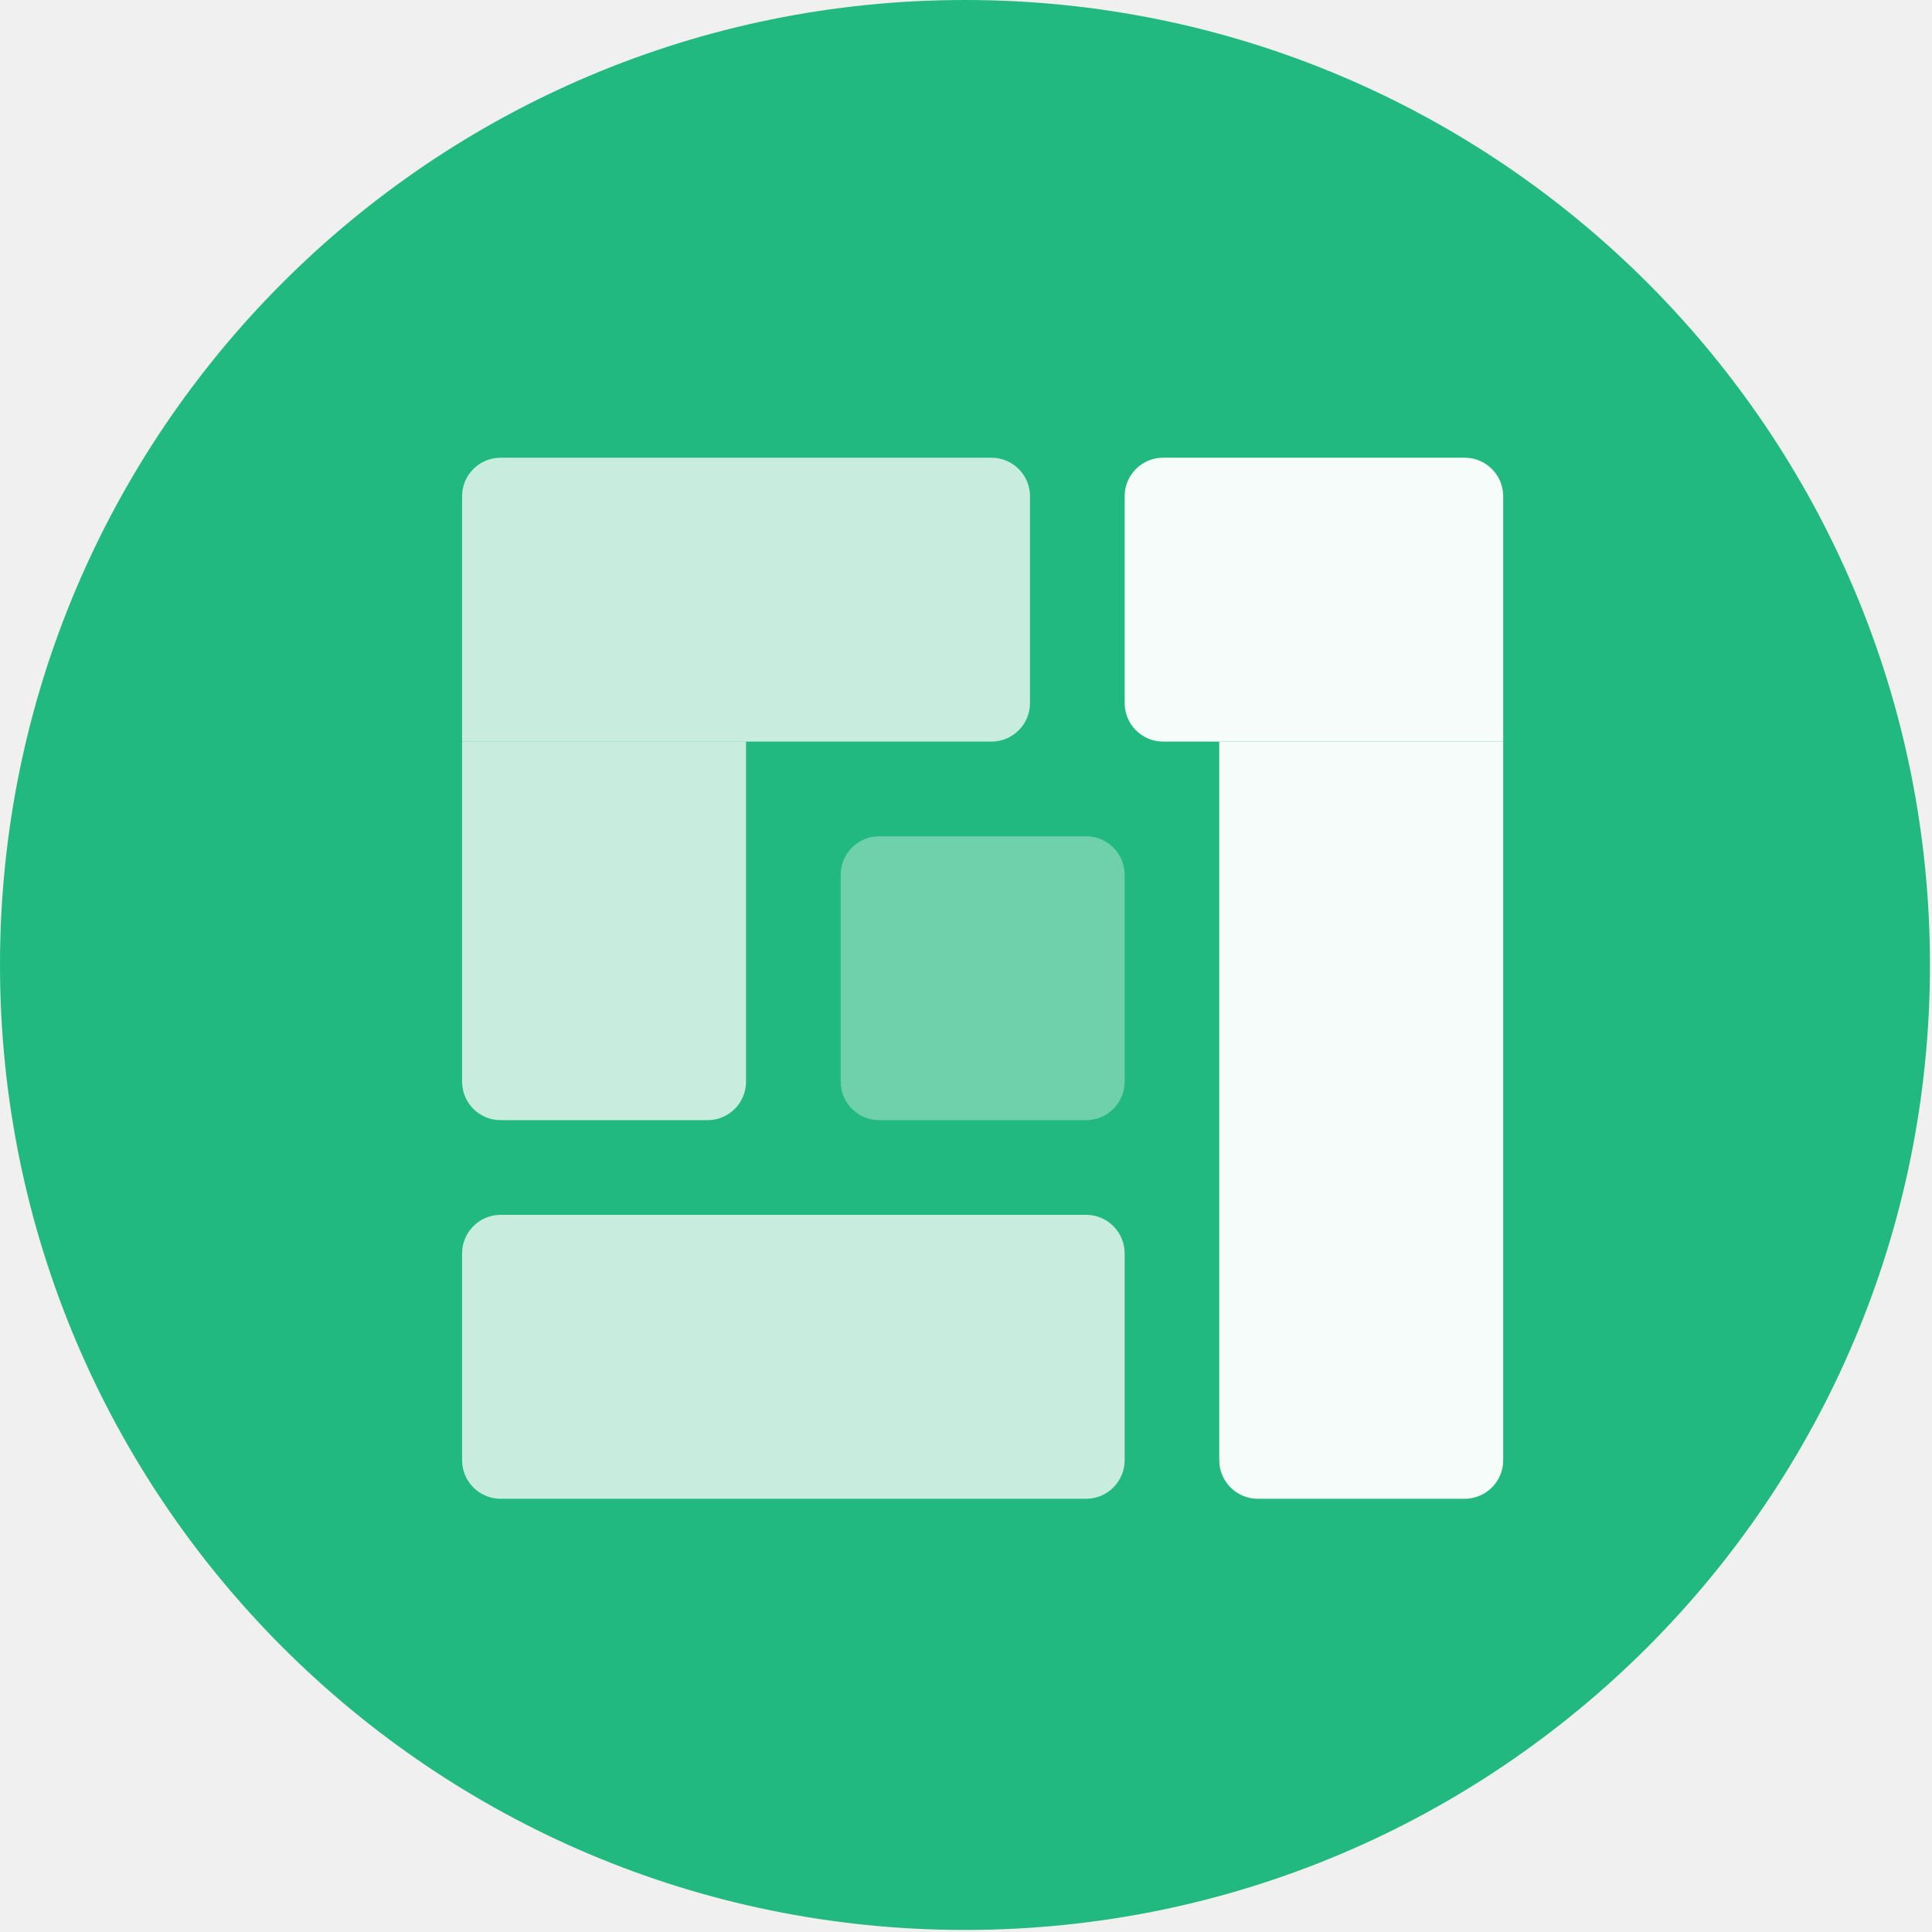
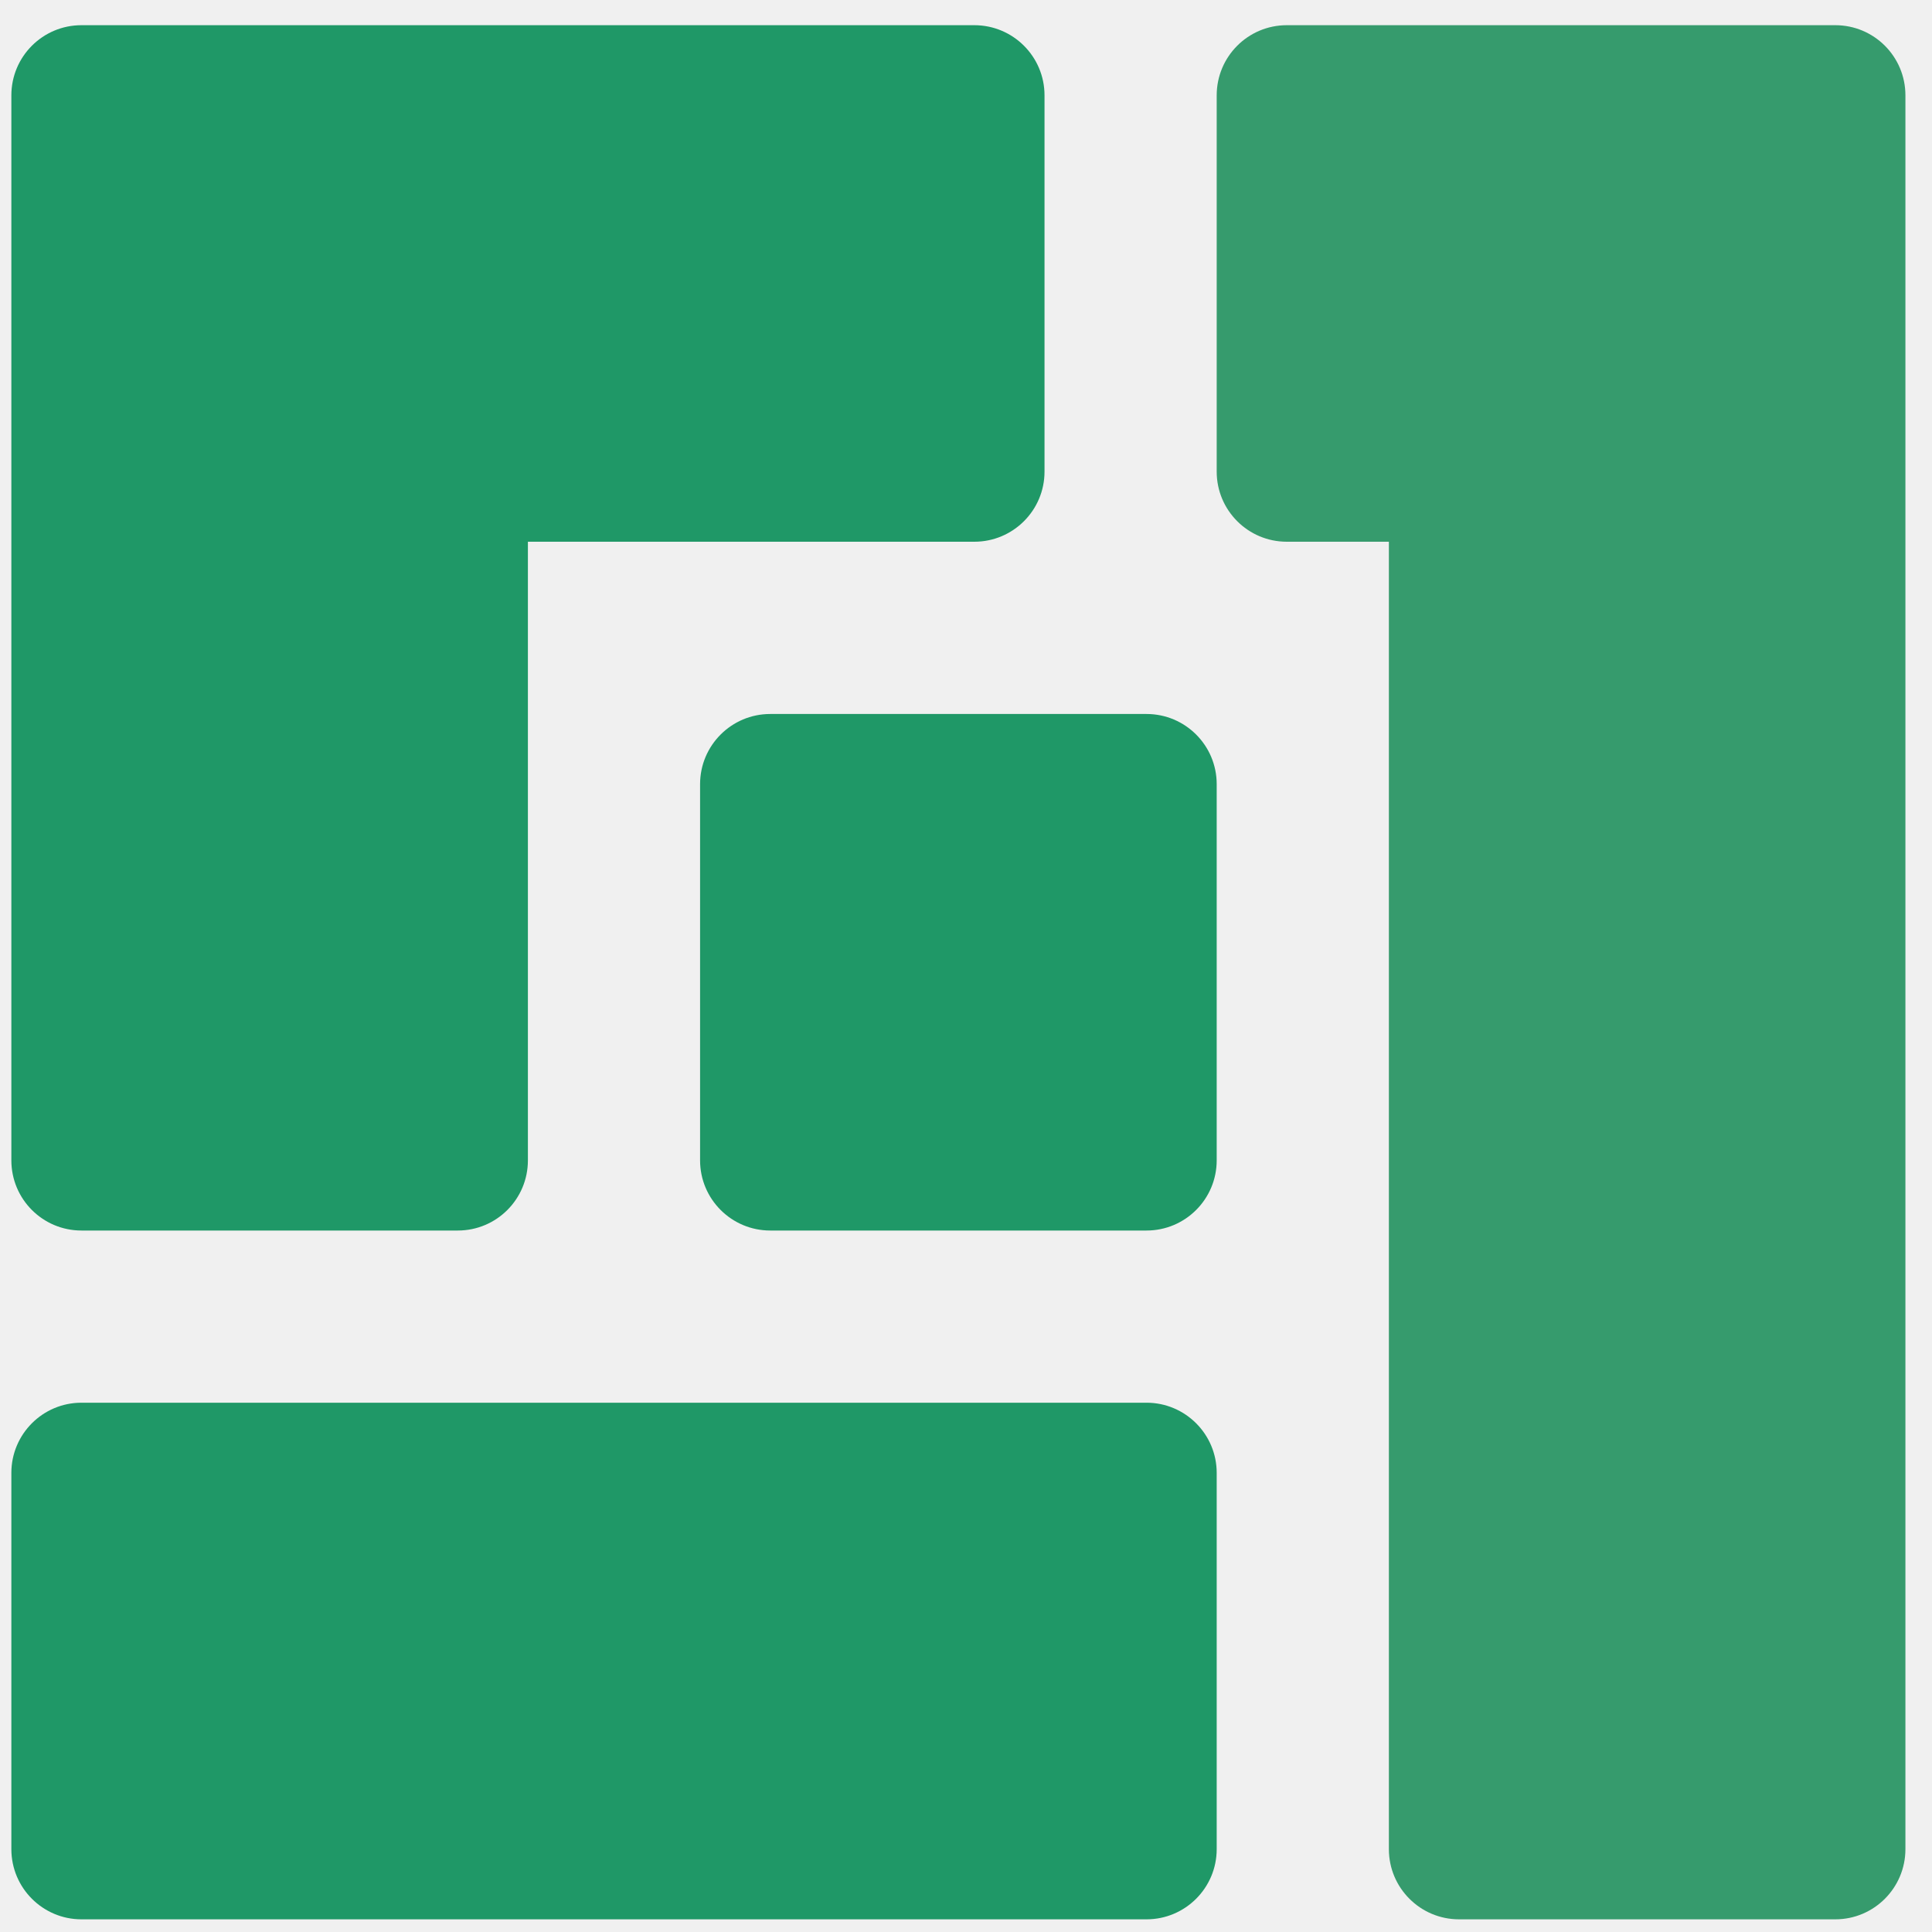
- <svg xmlns="http://www.w3.org/2000/svg" width="34px" height="34px" viewBox="0 0 34 34" version="1.1">
-   <g id="company-composite" viewBox="0 0 34 34" stroke="none">
-     <g stroke="none" stroke-width="1" fill="none" fill-rule="evenodd">
-       <circle cx="16.982" cy="16.982" r="16.982" fill="#22B980" />
-       <g transform="translate(8, 8)" fill="#FFFFFF">
-         <path d="M9.448,0.055 L0.811,0.055 C0.436,0.055 0.132,0.358 0.132,0.733 L0.132,5.051 L9.448,5.051 C9.822,5.051 10.126,4.747 10.126,4.373 L10.126,0.733 C10.126,0.358 9.822,0.055 9.448,0.055" opacity="0.75" />
-         <path d="M11.113,13.379 L0.811,13.379 C0.436,13.379 0.132,13.683 0.132,14.058 L0.132,17.698 C0.132,18.072 0.436,18.376 0.811,18.376 L11.113,18.376 C11.488,18.376 11.792,18.072 11.792,17.698 L11.792,14.058 C11.792,13.683 11.488,13.379 11.113,13.379" opacity="0.75" />
-         <path d="M11.113,6.717 L7.473,6.717 C7.099,6.717 6.795,7.021 6.795,7.396 L6.795,11.035 C6.795,11.41 7.099,11.713 7.473,11.713 L11.113,11.713 C11.488,11.713 11.792,11.41 11.792,11.035 L11.792,7.396 C11.792,7.021 11.488,6.717 11.113,6.717" opacity="0.35" />
-         <path d="M5.129,5.051 L0.132,5.051 L0.132,11.035 C0.132,11.41 0.436,11.713 0.811,11.713 L4.451,11.713 C4.825,11.713 5.129,11.41 5.129,11.035 L5.129,5.051" opacity="0.75" />
-         <path d="M18.454,5.051 L13.457,5.051 L13.457,17.698 C13.457,18.072 13.761,18.376 14.136,18.376 L17.775,18.376 C18.15,18.376 18.454,18.072 18.454,17.698 L18.454,5.051" opacity="0.95" />
-         <path d="M17.775,0.055 L12.47,0.055 C12.096,0.055 11.792,0.358 11.792,0.733 L11.792,4.373 C11.792,4.747 12.096,5.051 12.47,5.051 L18.454,5.051 L18.454,0.733 C18.454,0.358 18.15,0.055 17.775,0.055" opacity="0.95" />
-       </g>
+ <svg xmlns="http://www.w3.org/2000/svg" width="25px" height="25px" viewBox="0 0 25 25" version="1.1">
+   <g id="company-composite" viewBox="0 0 25 25" stroke="none" stroke-width="1" fill="none" fill-rule="evenodd">
+     <g>
+       <path d="M14.836,18.151 L1.054,18.151 C0.553,18.151 0.147,18.558 0.147,19.059 L0.147,23.928 C0.147,24.429 0.553,24.836 1.054,24.836 L14.836,24.836 C15.337,24.836 15.744,24.429 15.744,23.928 L15.744,19.059 C15.744,18.558 15.337,18.151 14.836,18.151" fill="#1F9867"> </path>
+       <path d="M14.836,9.239 L9.967,9.239 C9.466,9.239 9.059,9.645 9.059,10.147 L9.059,15.015 C9.059,15.517 9.466,15.923 9.967,15.923 L14.836,15.923 C15.337,15.923 15.744,15.517 15.744,15.015 L15.744,10.147 C15.744,9.645 15.337,9.239 14.836,9.239" fill="#1F9867" />
+       <path d="M12.608,0.326 L1.054,0.326 C0.553,0.326 0.147,0.732 0.147,1.234 L0.147,15.015 C0.147,15.517 0.553,15.923 1.054,15.923 L5.924,15.923 C6.425,15.923 6.831,15.517 6.831,15.015 L6.831,7.01 L12.608,7.01 C13.109,7.01 13.516,6.604 13.516,6.103 L13.516,1.234 C13.516,0.732 13.109,0.326 12.608,0.326" fill="#1F9867" />
+       <path d="M23.749,0.326 L16.651,0.326 C16.15,0.326 15.744,0.732 15.744,1.234 L15.744,6.103 C15.744,6.604 16.15,7.01 16.651,7.01 L17.972,7.01 L17.972,23.928 C17.972,24.429 18.378,24.836 18.88,24.836 L23.749,24.836 C24.25,24.836 24.656,24.429 24.656,23.928 L24.656,1.234 C24.656,0.732 24.25,0.326 23.749,0.326" fill="#369B6D" />
    </g>
  </g>
</svg>
